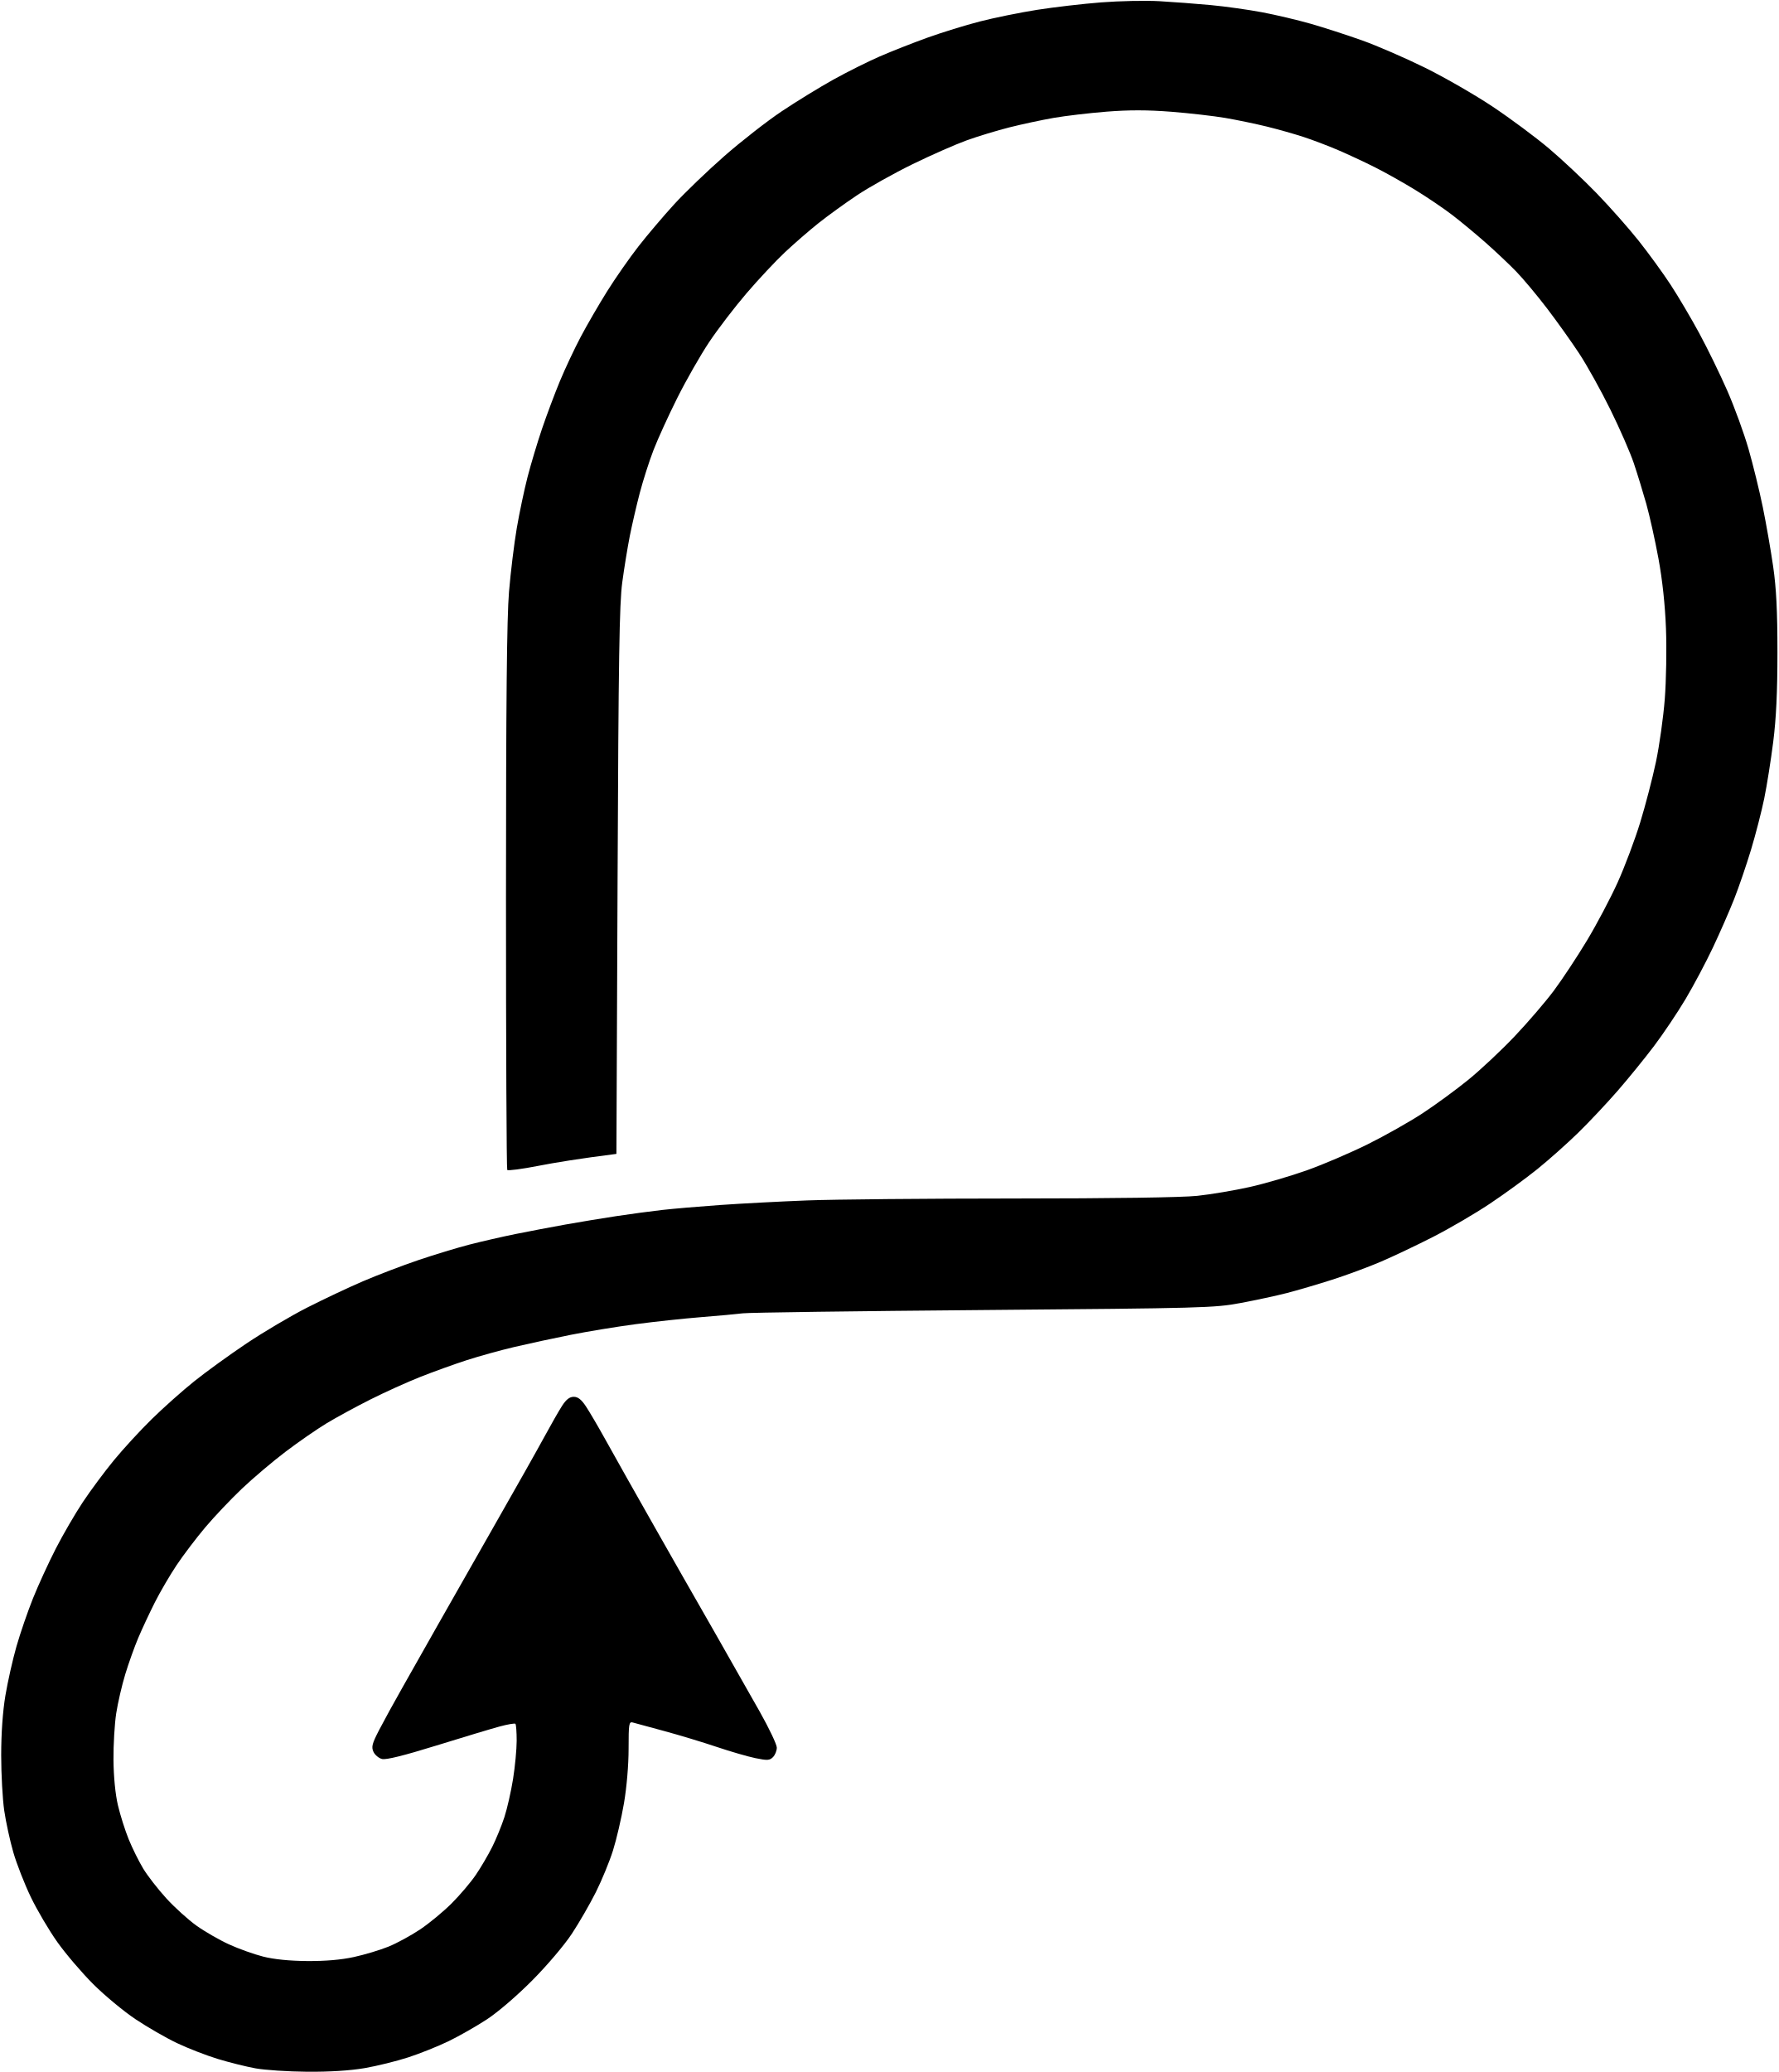
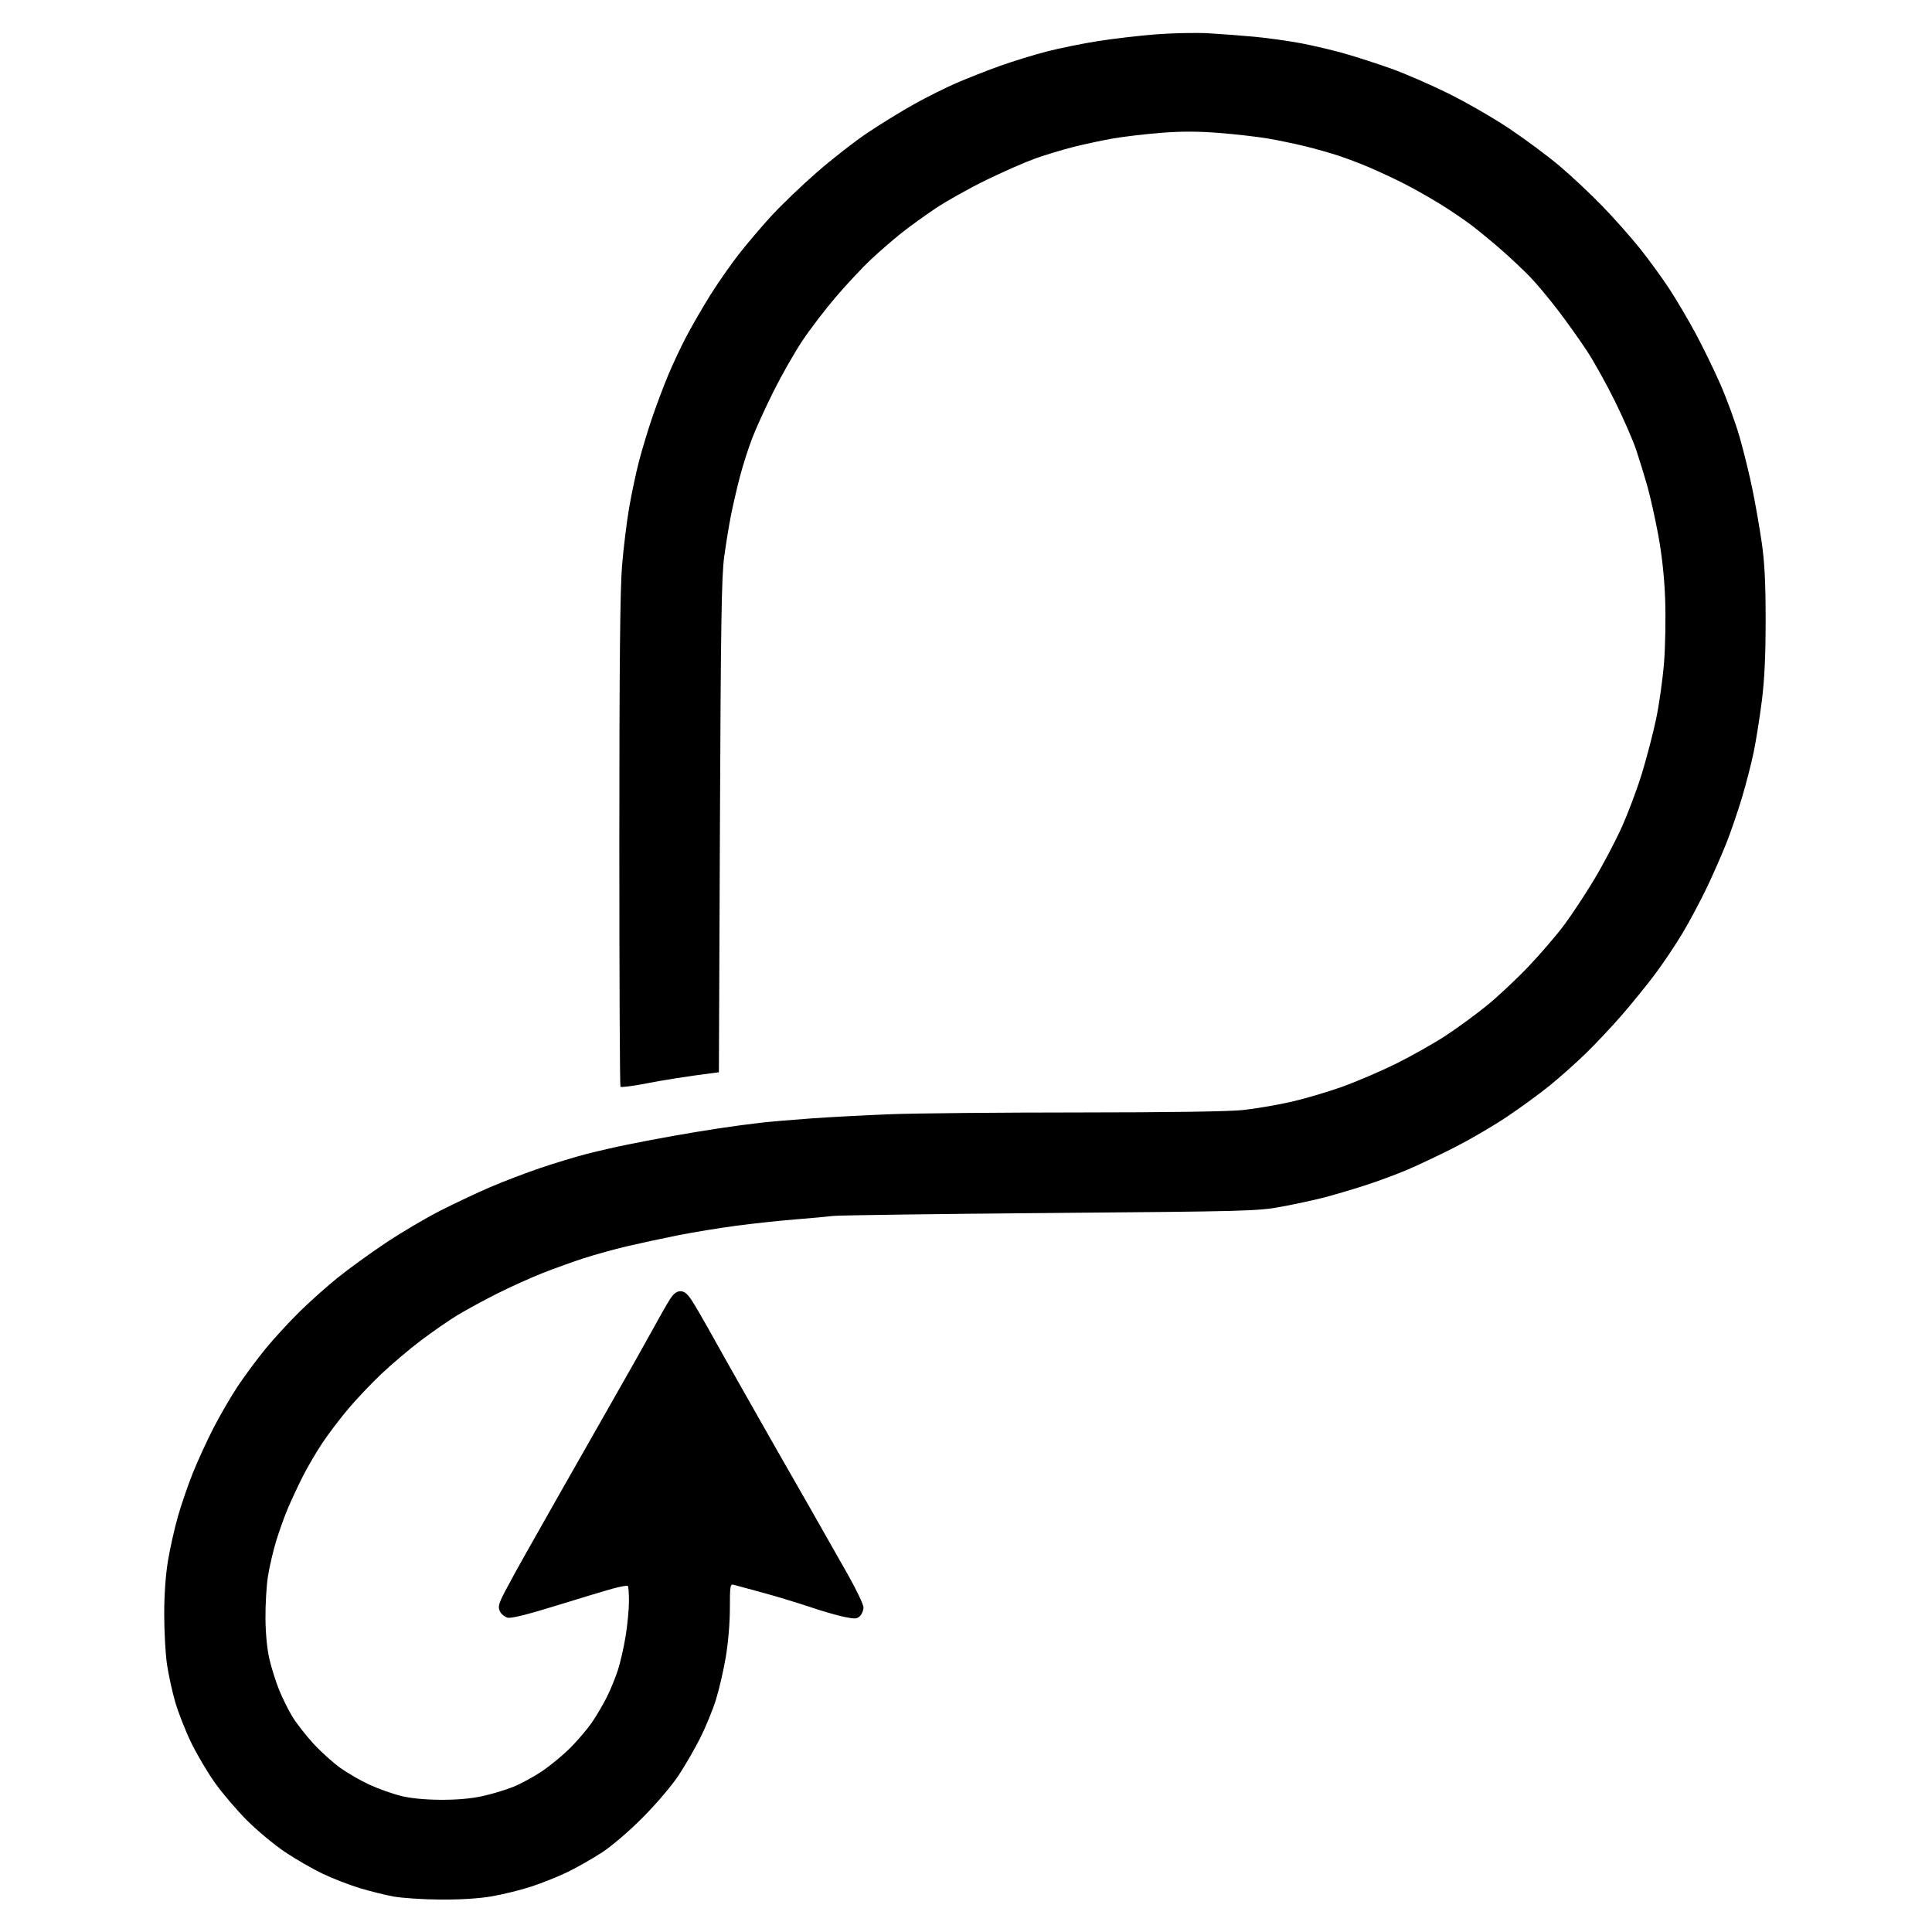
- <svg xmlns="http://www.w3.org/2000/svg" version="1.1" width="747" height="870">
-   <svg version="1.1" width="747" height="870">
-     <svg width="747" height="870" viewBox="0 0 747 870">
-       <path fill="#000" fill-rule="evenodd" stroke="none" d="M 258.889 484.5 C 243.204 486.489 233.007 488.17 226.11 489.518 C 219.213 490.867 213.33 491.64 213.035 491.235 C 212.741 490.831 212.504 439.425 212.509 377 C 212.516 294.633 212.863 259.385 213.774 248.5 C 214.465 240.25 215.932 228.228 217.035 221.784 C 218.137 215.34 220.176 205.665 221.566 200.284 C 222.955 194.903 225.696 185.775 227.656 180 C 229.616 174.225 232.995 165.225 235.165 160 C 237.335 154.775 241.249 146.45 243.862 141.5 C 246.475 136.55 251.469 127.936 254.959 122.357 C 258.449 116.779 264.394 108.259 268.171 103.424 C 271.947 98.589 278.723 90.61 283.227 85.692 C 287.732 80.774 297.212 71.673 304.294 65.468 C 311.376 59.262 322.195 50.826 328.335 46.721 C 334.476 42.616 344.225 36.634 350 33.427 C 355.775 30.22 364.55 25.838 369.5 23.688 C 374.45 21.538 383.45 17.997 389.5 15.818 C 395.55 13.64 405.45 10.583 411.5 9.024 C 417.55 7.466 428.35 5.268 435.5 4.139 C 442.65 3.011 454.8 1.597 462.5 0.998 C 470.2 0.399 481.225 0.177 487 0.504 C 492.775 0.831 502.45 1.564 508.5 2.133 C 514.55 2.701 524.225 4.055 530 5.142 C 535.775 6.229 545 8.407 550.5 9.983 C 556 11.559 565.675 14.69 572 16.94 C 578.325 19.19 590.261 24.369 598.525 28.448 C 606.789 32.528 619.614 39.916 627.025 44.865 C 634.436 49.815 645 57.665 650.5 62.309 C 656 66.954 665.022 75.422 670.548 81.127 C 676.075 86.832 684.016 95.804 688.195 101.064 C 692.374 106.324 698.427 114.654 701.646 119.575 C 704.866 124.495 710.296 133.691 713.714 140.01 C 717.132 146.33 722.398 157.125 725.416 164 C 728.434 170.875 732.457 181.9 734.355 188.5 C 736.253 195.1 738.957 206.125 740.364 213 C 741.771 219.875 743.727 231.088 744.711 237.917 C 746.028 247.058 746.5 256.555 746.5 273.917 C 746.5 290.54 745.978 301.632 744.73 311.5 C 743.756 319.2 742.057 329.901 740.953 335.28 C 739.85 340.659 737.355 350.333 735.409 356.78 C 733.463 363.226 730.272 372.55 728.318 377.5 C 726.364 382.45 722.355 391.603 719.409 397.841 C 716.463 404.078 711.281 413.835 707.893 419.523 C 704.504 425.211 698.567 434.057 694.698 439.182 C 690.829 444.307 683.946 452.775 679.402 458 C 674.859 463.225 667.397 471.158 662.821 475.628 C 658.244 480.098 650.541 486.954 645.703 490.862 C 640.864 494.771 631.843 501.34 625.654 505.461 C 619.466 509.582 608.8 515.814 601.952 519.31 C 595.103 522.806 585.225 527.499 580 529.74 C 574.775 531.981 565.528 535.404 559.45 537.348 C 553.373 539.292 544.823 541.804 540.45 542.93 C 536.078 544.056 527.325 545.941 521 547.119 C 509.974 549.173 505.526 549.294 413 550.061 C 359.925 550.502 314.475 551.121 312 551.438 C 309.525 551.755 301.65 552.479 294.5 553.046 C 287.35 553.613 274.975 554.941 267 555.997 C 259.025 557.053 246.7 559.075 239.61 560.49 C 232.521 561.905 221.946 564.184 216.11 565.556 C 210.275 566.928 201.225 569.432 196 571.122 C 190.775 572.811 182 575.975 176.5 578.153 C 171 580.331 161.55 584.604 155.5 587.65 C 149.45 590.695 141.193 595.187 137.15 597.632 C 133.108 600.078 125.384 605.423 119.987 609.51 C 114.589 613.598 106.326 620.592 101.624 625.054 C 96.922 629.516 89.978 636.841 86.193 641.333 C 82.408 645.825 77.008 652.942 74.194 657.148 C 71.379 661.355 67.245 668.428 65.007 672.867 C 62.769 677.306 59.646 683.989 58.068 687.719 C 56.49 691.448 54.039 698.298 52.622 702.941 C 51.205 707.583 49.485 715.008 48.801 719.441 C 48.118 723.873 47.605 732.675 47.663 739 C 47.727 746.113 48.439 753.361 49.528 758 C 50.496 762.125 52.536 768.567 54.061 772.315 C 55.587 776.063 58.334 781.603 60.166 784.627 C 61.999 787.651 66.356 793.256 69.849 797.083 C 73.342 800.91 79.039 806.068 82.51 808.544 C 85.98 811.021 92.123 814.558 96.16 816.406 C 100.197 818.253 106.656 820.565 110.515 821.543 C 115.057 822.695 121.577 823.353 129.015 823.411 C 136.6 823.47 143.264 822.897 148.639 821.725 C 153.115 820.749 159.641 818.788 163.139 817.368 C 166.638 815.948 172.622 812.696 176.437 810.143 C 180.252 807.589 186.215 802.662 189.688 799.193 C 193.161 795.724 197.741 790.324 199.865 787.193 C 201.989 784.062 205.075 778.8 206.723 775.5 C 208.372 772.2 210.672 766.575 211.836 763 C 213 759.425 214.636 752.225 215.472 747 C 216.308 741.775 216.994 734.537 216.996 730.917 C 216.998 727.296 216.761 724.094 216.469 723.802 C 216.177 723.51 213.14 724.032 209.719 724.961 C 206.299 725.89 194.382 729.476 183.239 732.931 C 169.617 737.153 162.151 739.004 160.455 738.578 C 159.067 738.23 157.439 736.862 156.836 735.539 C 155.908 733.502 156.281 732.089 159.275 726.317 C 161.22 722.568 165.556 714.664 168.911 708.753 C 172.266 702.843 179.072 690.813 184.035 682.02 C 188.997 673.227 199.907 654.045 208.279 639.394 C 216.65 624.742 225.784 608.54 228.575 603.388 C 231.367 598.237 234.746 592.329 236.085 590.261 C 237.808 587.597 239.234 586.5 240.971 586.5 C 242.724 586.5 244.179 587.641 246.072 590.5 C 247.529 592.7 251.033 598.663 253.859 603.751 C 256.685 608.839 260.971 616.489 263.385 620.751 C 265.798 625.013 271.465 635.025 275.98 643 C 280.494 650.975 285.383 659.572 286.844 662.105 C 288.305 664.638 294.55 675.558 300.721 686.371 C 306.893 697.185 315.162 711.746 319.096 718.73 C 323.031 725.714 326.25 732.497 326.25 733.803 C 326.25 735.11 325.524 736.905 324.637 737.792 C 323.231 739.197 322.276 739.251 317.219 738.206 C 314.026 737.547 306.708 735.422 300.957 733.483 C 295.206 731.545 285.325 728.558 279 726.844 C 272.675 725.131 266.713 723.512 265.75 723.248 C 264.157 722.81 264 723.799 264 734.284 C 264 741.124 263.211 750.419 262.056 757.171 C 260.987 763.424 258.909 772.356 257.437 777.02 C 255.966 781.684 252.73 789.55 250.248 794.5 C 247.765 799.45 243.238 807.292 240.188 811.926 C 237.052 816.691 229.831 825.199 223.571 831.506 C 217.176 837.949 209.121 844.87 204.5 847.893 C 200.1 850.772 192.9 854.879 188.5 857.019 C 184.1 859.16 176.45 862.229 171.5 863.84 C 166.55 865.451 158.258 867.496 153.074 868.385 C 147.032 869.42 138.415 869.961 129.074 869.892 C 121.058 869.832 111.258 869.191 107.295 868.466 C 103.332 867.741 96.184 865.957 91.41 864.501 C 86.636 863.045 78.957 860.061 74.346 857.87 C 69.735 855.679 61.885 851.16 56.902 847.827 C 51.919 844.494 43.94 837.875 39.171 833.119 C 34.402 828.362 27.625 820.427 24.111 815.485 C 20.598 810.543 15.56 802 12.917 796.5 C 10.274 791 6.973 782.551 5.581 777.724 C 4.189 772.897 2.476 765.022 1.775 760.224 C 1.074 755.426 0.5 744.975 0.5 737 C 0.5 727.793 1.145 718.646 2.266 711.942 C 3.237 706.135 5.324 696.862 6.904 691.335 C 8.484 685.808 11.606 676.727 13.841 671.154 C 16.077 665.582 20.39 656.18 23.424 650.261 C 26.459 644.343 31.585 635.528 34.815 630.672 C 38.045 625.817 43.894 617.942 47.812 613.172 C 51.731 608.403 58.888 600.622 63.718 595.882 C 68.548 591.142 76.55 584.014 81.5 580.042 C 86.45 576.07 96.35 568.901 103.5 564.11 C 110.65 559.32 122.097 552.55 128.938 549.066 C 135.779 545.582 146.354 540.595 152.438 537.985 C 158.522 535.374 168.978 531.381 175.673 529.111 C 182.368 526.841 192.043 523.903 197.173 522.582 C 202.303 521.261 211 519.268 216.5 518.153 C 222 517.038 231.45 515.241 237.5 514.161 C 243.55 513.081 253.225 511.483 259 510.611 C 264.775 509.738 273.325 508.588 278 508.054 C 282.675 507.521 293.7 506.578 302.5 505.958 C 311.3 505.339 327.725 504.475 339 504.038 C 350.275 503.601 389.425 503.236 426 503.228 C 467.203 503.219 496.432 502.797 502.836 502.117 C 508.521 501.513 518.421 499.847 524.836 498.414 C 531.251 496.981 542.125 493.799 549 491.344 C 555.875 488.889 567.368 483.964 574.54 480.4 C 581.712 476.836 592.007 471.021 597.419 467.478 C 602.83 463.935 611.476 457.608 616.632 453.419 C 621.788 449.229 630.553 441.009 636.111 435.151 C 641.669 429.293 649.073 420.675 652.565 416 C 656.056 411.325 662.303 401.875 666.446 395 C 670.589 388.125 676.418 377.1 679.399 370.5 C 682.38 363.9 686.629 352.604 688.841 345.397 C 691.054 338.19 694.041 326.717 695.48 319.902 C 696.919 313.086 698.587 301.207 699.185 293.505 C 699.784 285.802 700.01 272.525 699.688 264 C 699.309 253.958 698.195 243.57 696.525 234.5 C 695.107 226.8 692.803 216.45 691.406 211.5 C 690.008 206.55 687.657 198.903 686.182 194.507 C 684.707 190.111 680.283 179.986 676.352 172.007 C 672.421 164.028 666.533 153.438 663.268 148.474 C 660.003 143.51 653.906 134.96 649.72 129.474 C 645.534 123.988 639.71 117.025 636.778 114 C 633.845 110.975 628.083 105.535 623.973 101.91 C 619.863 98.286 613.575 93.072 610 90.325 C 606.425 87.577 599.407 82.82 594.403 79.753 C 589.4 76.686 581.75 72.392 577.403 70.211 C 573.057 68.029 566.125 64.797 562 63.029 C 557.875 61.26 551.35 58.779 547.5 57.516 C 543.65 56.253 536.675 54.281 532 53.134 C 527.325 51.986 519.527 50.366 514.67 49.533 C 509.814 48.699 499.573 47.526 491.914 46.924 C 482.006 46.145 474.165 46.134 464.743 46.883 C 457.459 47.463 447.45 48.643 442.5 49.506 C 437.55 50.368 429.225 52.15 424 53.465 C 418.775 54.779 410.639 57.253 405.92 58.961 C 401.2 60.669 391 65.162 383.252 68.946 C 375.504 72.73 365.006 78.603 359.922 81.998 C 354.839 85.393 347.525 90.688 343.669 93.764 C 339.812 96.841 333.508 102.315 329.659 105.929 C 325.81 109.543 318.561 117.282 313.55 123.128 C 308.54 128.973 301.474 138.198 297.85 143.628 C 294.225 149.057 288.216 159.575 284.496 167 C 280.776 174.425 276.257 184.325 274.454 189 C 272.651 193.675 270.058 201.775 268.692 207 C 267.325 212.225 265.448 220.325 264.52 225 C 263.591 229.675 262.161 238.45 261.342 244.5 C 260.121 253.512 259.765 276.189 259.37 370 L 258.889 484.5 Z" />
+ <svg xmlns="http://www.w3.org/2000/svg" version="1.1" width="900" height="900">
+   <svg version="1.1" width="900" height="900">
+     <svg width="900" height="900" viewBox="0 0 900 900">
+       <g>
+         <g>
+           <path fill="#000000" fill-rule="evenodd" stroke="none" d="M 334.889 499.5 C 319.204 501.489 309.007 503.17 302.11 504.518 C 295.213 505.867 289.33 506.64 289.035 506.235 C 288.741 505.831 288.504 454.425 288.509 392 C 288.516 309.633 288.863 274.385 289.774 263.5 C 290.465 255.25 291.932 243.228 293.035 236.784 C 294.137 230.34 296.176 220.665 297.566 215.284 C 298.955 209.903 301.696 200.775 303.656 195 C 305.616 189.225 308.995 180.225 311.165 175 C 313.335 169.775 317.249 161.45 319.862 156.5 C 322.475 151.55 327.469 142.936 330.959 137.357 C 334.449 131.779 340.394 123.259 344.171 118.424 C 347.947 113.589 354.723 105.61 359.227 100.692 C 363.732 95.774 373.212 86.673 380.294 80.468 C 387.376 74.262 398.195 65.826 404.335 61.721 C 410.476 57.616 420.225 51.634 426 48.427 C 431.775 45.22 440.55 40.838 445.5 38.688 C 450.45 36.538 459.45 32.997 465.5 30.818 C 471.55 28.64 481.45 25.583 487.5 24.024 C 493.55 22.466 504.35 20.268 511.5 19.139 C 518.65 18.011 530.8 16.597 538.5 15.998 C 546.2 15.399 557.225 15.177 563 15.504 C 568.775 15.831 578.45 16.564 584.5 17.133 C 590.55 17.701 600.225 19.055 606 20.142 C 611.775 21.229 621 23.407 626.5 24.983 C 632 26.559 641.675 29.69 648 31.94 C 654.325 34.19 666.261 39.369 674.525 43.448 C 682.789 47.528 695.614 54.916 703.025 59.865 C 710.436 64.815 721 72.665 726.5 77.309 C 732 81.954 741.022 90.422 746.548 96.127 C 752.075 101.832 760.016 110.804 764.195 116.064 C 768.374 121.324 774.427 129.654 777.646 134.575 C 780.866 139.495 786.296 148.691 789.714 155.01 C 793.132 161.33 798.398 172.125 801.416 179 C 804.434 185.875 808.457 196.9 810.355 203.5 C 812.253 210.1 814.957 221.125 816.364 228 C 817.771 234.875 819.727 246.088 820.711 252.917 C 822.028 262.058 822.5 271.555 822.5 288.917 C 822.5 305.54 821.978 316.632 820.73 326.5 C 819.756 334.2 818.057 344.901 816.953 350.28 C 815.85 355.659 813.355 365.333 811.409 371.78 C 809.463 378.226 806.272 387.55 804.318 392.5 C 802.364 397.45 798.355 406.603 795.409 412.841 C 792.463 419.078 787.281 428.835 783.893 434.523 C 780.504 440.211 774.567 449.057 770.698 454.182 C 766.829 459.307 759.946 467.775 755.402 473 C 750.859 478.225 743.397 486.158 738.821 490.628 C 734.244 495.098 726.541 501.954 721.703 505.862 C 716.864 509.771 707.843 516.34 701.654 520.461 C 695.466 524.582 684.8 530.814 677.952 534.31 C 671.103 537.806 661.225 542.499 656 544.74 C 650.775 546.981 641.528 550.404 635.45 552.348 C 629.373 554.292 620.823 556.804 616.45 557.93 C 612.078 559.056 603.325 560.941 597 562.119 C 585.974 564.173 581.526 564.294 489 565.061 C 435.925 565.502 390.475 566.121 388 566.438 C 385.525 566.755 377.65 567.479 370.5 568.046 C 363.35 568.613 350.975 569.941 343 570.997 C 335.025 572.053 322.7 574.075 315.61 575.49 C 308.521 576.905 297.946 579.184 292.11 580.556 C 286.275 581.928 277.225 584.432 272 586.122 C 266.775 587.811 258 590.975 252.5 593.153 C 247 595.331 237.55 599.604 231.5 602.65 C 225.45 605.695 217.193 610.187 213.15 612.632 C 209.108 615.078 201.384 620.423 195.987 624.51 C 190.589 628.598 182.326 635.592 177.624 640.054 C 172.922 644.516 165.978 651.841 162.193 656.333 C 158.408 660.825 153.008 667.942 150.194 672.148 C 147.379 676.355 143.245 683.428 141.007 687.867 C 138.769 692.306 135.646 698.989 134.068 702.719 C 132.49 706.448 130.039 713.298 128.622 717.941 C 127.205 722.583 125.485 730.008 124.801 734.441 C 124.118 738.873 123.605 747.675 123.663 754 C 123.727 761.113 124.439 768.361 125.528 773 C 126.496 777.125 128.536 783.567 130.061 787.315 C 131.587 791.063 134.334 796.603 136.166 799.627 C 137.999 802.651 142.356 808.256 145.849 812.083 C 149.342 815.91 155.039 821.068 158.51 823.544 C 161.98 826.021 168.123 829.558 172.16 831.406 C 176.197 833.253 182.656 835.565 186.515 836.543 C 191.057 837.695 197.577 838.353 205.015 838.411 C 212.6 838.47 219.264 837.897 224.639 836.725 C 229.115 835.749 235.641 833.788 239.139 832.368 C 242.638 830.948 248.622 827.696 252.437 825.143 C 256.252 822.589 262.215 817.662 265.688 814.193 C 269.161 810.724 273.741 805.324 275.865 802.193 C 277.989 799.062 281.075 793.8 282.723 790.5 C 284.372 787.2 286.672 781.575 287.836 778 C 289 774.425 290.636 767.225 291.472 762 C 292.308 756.775 292.994 749.537 292.996 745.917 C 292.998 742.296 292.761 739.094 292.469 738.802 C 292.177 738.51 289.14 739.032 285.719 739.961 C 282.299 740.89 270.382 744.476 259.239 747.931 C 245.617 752.153 238.151 754.004 236.455 753.578 C 235.067 753.23 233.439 751.862 232.836 750.539 C 231.908 748.502 232.281 747.089 235.275 741.317 C 237.22 737.568 241.556 729.664 244.911 723.753 C 248.266 717.843 255.072 705.813 260.035 697.02 C 264.997 688.227 275.907 669.045 284.279 654.394 C 292.65 639.742 301.784 623.54 304.575 618.388 C 307.367 613.237 310.746 607.329 312.085 605.261 C 313.808 602.597 315.234 601.5 316.971 601.5 C 318.724 601.5 320.179 602.641 322.072 605.5 C 323.529 607.7 327.033 613.663 329.859 618.751 C 332.685 623.839 336.971 631.489 339.385 635.751 C 341.798 640.013 347.465 650.025 351.98 658 C 356.494 665.975 361.383 674.572 362.844 677.105 C 364.305 679.638 370.55 690.558 376.721 701.371 C 382.893 712.185 391.162 726.746 395.096 733.73 C 399.031 740.714 402.25 747.497 402.25 748.803 C 402.25 750.11 401.524 751.905 400.637 752.792 C 399.231 754.197 398.276 754.251 393.219 753.206 C 390.026 752.547 382.708 750.422 376.957 748.483 C 371.206 746.545 361.325 743.558 355 741.844 C 348.675 740.131 342.713 738.512 341.75 738.248 C 340.157 737.81 340 738.799 340 749.284 C 340 756.124 339.211 765.419 338.056 772.171 C 336.987 778.424 334.909 787.356 333.437 792.02 C 331.966 796.684 328.73 804.55 326.248 809.5 C 323.765 814.45 319.238 822.292 316.188 826.926 C 313.052 831.691 305.831 840.199 299.571 846.506 C 293.176 852.949 285.121 859.87 280.5 862.893 C 276.1 865.772 268.9 869.879 264.5 872.019 C 260.1 874.16 252.45 877.229 247.5 878.84 C 242.55 880.451 234.258 882.496 229.074 883.385 C 223.032 884.42 214.415 884.961 205.074 884.892 C 197.058 884.832 187.258 884.191 183.295 883.466 C 179.332 882.741 172.184 880.957 167.41 879.501 C 162.636 878.045 154.957 875.061 150.346 872.87 C 145.735 870.679 137.885 866.16 132.902 862.827 C 127.919 859.494 119.94 852.875 115.171 848.119 C 110.402 843.362 103.625 835.427 100.111 830.485 C 96.598 825.543 91.56 817 88.917 811.5 C 86.274 806 82.973 797.551 81.581 792.724 C 80.189 787.897 78.476 780.022 77.775 775.224 C 77.074 770.426 76.5 759.975 76.5 752 C 76.5 742.793 77.145 733.646 78.266 726.942 C 79.237 721.135 81.324 711.862 82.904 706.335 C 84.484 700.808 87.606 691.727 89.841 686.154 C 92.077 680.582 96.39 671.18 99.424 665.261 C 102.459 659.343 107.585 650.528 110.815 645.672 C 114.045 640.817 119.894 632.942 123.812 628.172 C 127.731 623.403 134.888 615.622 139.718 610.882 C 144.548 606.142 152.55 599.014 157.5 595.042 C 162.45 591.07 172.35 583.901 179.5 579.11 C 186.65 574.32 198.097 567.55 204.938 564.066 C 211.779 560.582 222.354 555.595 228.438 552.985 C 234.522 550.374 244.978 546.381 251.673 544.111 C 258.368 541.841 268.043 538.903 273.173 537.582 C 278.303 536.261 287 534.268 292.5 533.153 C 298 532.038 307.45 530.241 313.5 529.161 C 319.55 528.081 329.225 526.483 335 525.611 C 340.775 524.738 349.325 523.588 354 523.054 C 358.675 522.521 369.7 521.578 378.5 520.958 C 387.3 520.339 403.725 519.475 415 519.038 C 426.275 518.601 465.425 518.236 502 518.228 C 543.203 518.219 572.432 517.797 578.836 517.117 C 584.521 516.513 594.421 514.847 600.836 513.414 C 607.251 511.981 618.125 508.799 625 506.344 C 631.875 503.889 643.368 498.964 650.54 495.4 C 657.712 491.836 668.007 486.021 673.419 482.478 C 678.83 478.935 687.476 472.608 692.632 468.419 C 697.788 464.229 706.553 456.009 712.111 450.151 C 717.669 444.293 725.073 435.675 728.565 431 C 732.056 426.325 738.303 416.875 742.446 410 C 746.589 403.125 752.418 392.1 755.399 385.5 C 758.38 378.9 762.629 367.604 764.841 360.397 C 767.054 353.19 770.041 341.717 771.48 334.902 C 772.919 328.086 774.587 316.207 775.185 308.505 C 775.784 300.802 776.01 287.525 775.688 279 C 775.309 268.958 774.195 258.57 772.525 249.5 C 771.107 241.8 768.803 231.45 767.406 226.5 C 766.008 221.55 763.657 213.903 762.182 209.507 C 760.707 205.111 756.283 194.986 752.352 187.007 C 748.421 179.028 742.533 168.438 739.268 163.474 C 736.003 158.51 729.906 149.96 725.72 144.474 C 721.534 138.988 715.71 132.025 712.778 129 C 709.845 125.975 704.083 120.535 699.973 116.91 C 695.863 113.286 689.575 108.072 686 105.325 C 682.425 102.577 675.407 97.82 670.403 94.753 C 665.4 91.686 657.75 87.392 653.403 85.211 C 649.057 83.029 642.125 79.797 638 78.029 C 633.875 76.26 627.35 73.779 623.5 72.516 C 619.65 71.253 612.675 69.281 608 68.134 C 603.325 66.986 595.527 65.366 590.67 64.533 C 585.814 63.699 575.573 62.526 567.914 61.924 C 558.006 61.145 550.165 61.134 540.743 61.883 C 533.459 62.463 523.45 63.643 518.5 64.506 C 513.55 65.368 505.225 67.15 500 68.465 C 494.775 69.779 486.639 72.253 481.92 73.961 C 477.2 75.669 467 80.162 459.252 83.946 C 451.504 87.73 441.006 93.603 435.922 96.998 C 430.839 100.393 423.525 105.688 419.669 108.764 C 415.812 111.841 409.508 117.315 405.659 120.929 C 401.81 124.543 394.561 132.282 389.55 138.128 C 384.54 143.973 377.474 153.198 373.85 158.628 C 370.225 164.057 364.216 174.575 360.496 182 C 356.776 189.425 352.257 199.325 350.454 204 C 348.651 208.675 346.058 216.775 344.692 222 C 343.325 227.225 341.448 235.325 340.52 240 C 339.591 244.675 338.161 253.45 337.342 259.5 C 336.121 268.512 335.765 291.189 335.37 385 L 334.889 499.5 Z" />
+         </g>
+       </g>
    </svg>
  </svg>
-   <style>@media (prefers-color-scheme: light) { :root { filter: none; } }
- @media (prefers-color-scheme: dark) { :root { filter: invert(100%); } }
- </style>
+   <style>
+     @media (prefers-color-scheme: light) { :root { filter: none; } }
+     @media (prefers-color-scheme: dark) { :root { filter: invert(100%); } }
+     </style>
</svg>
